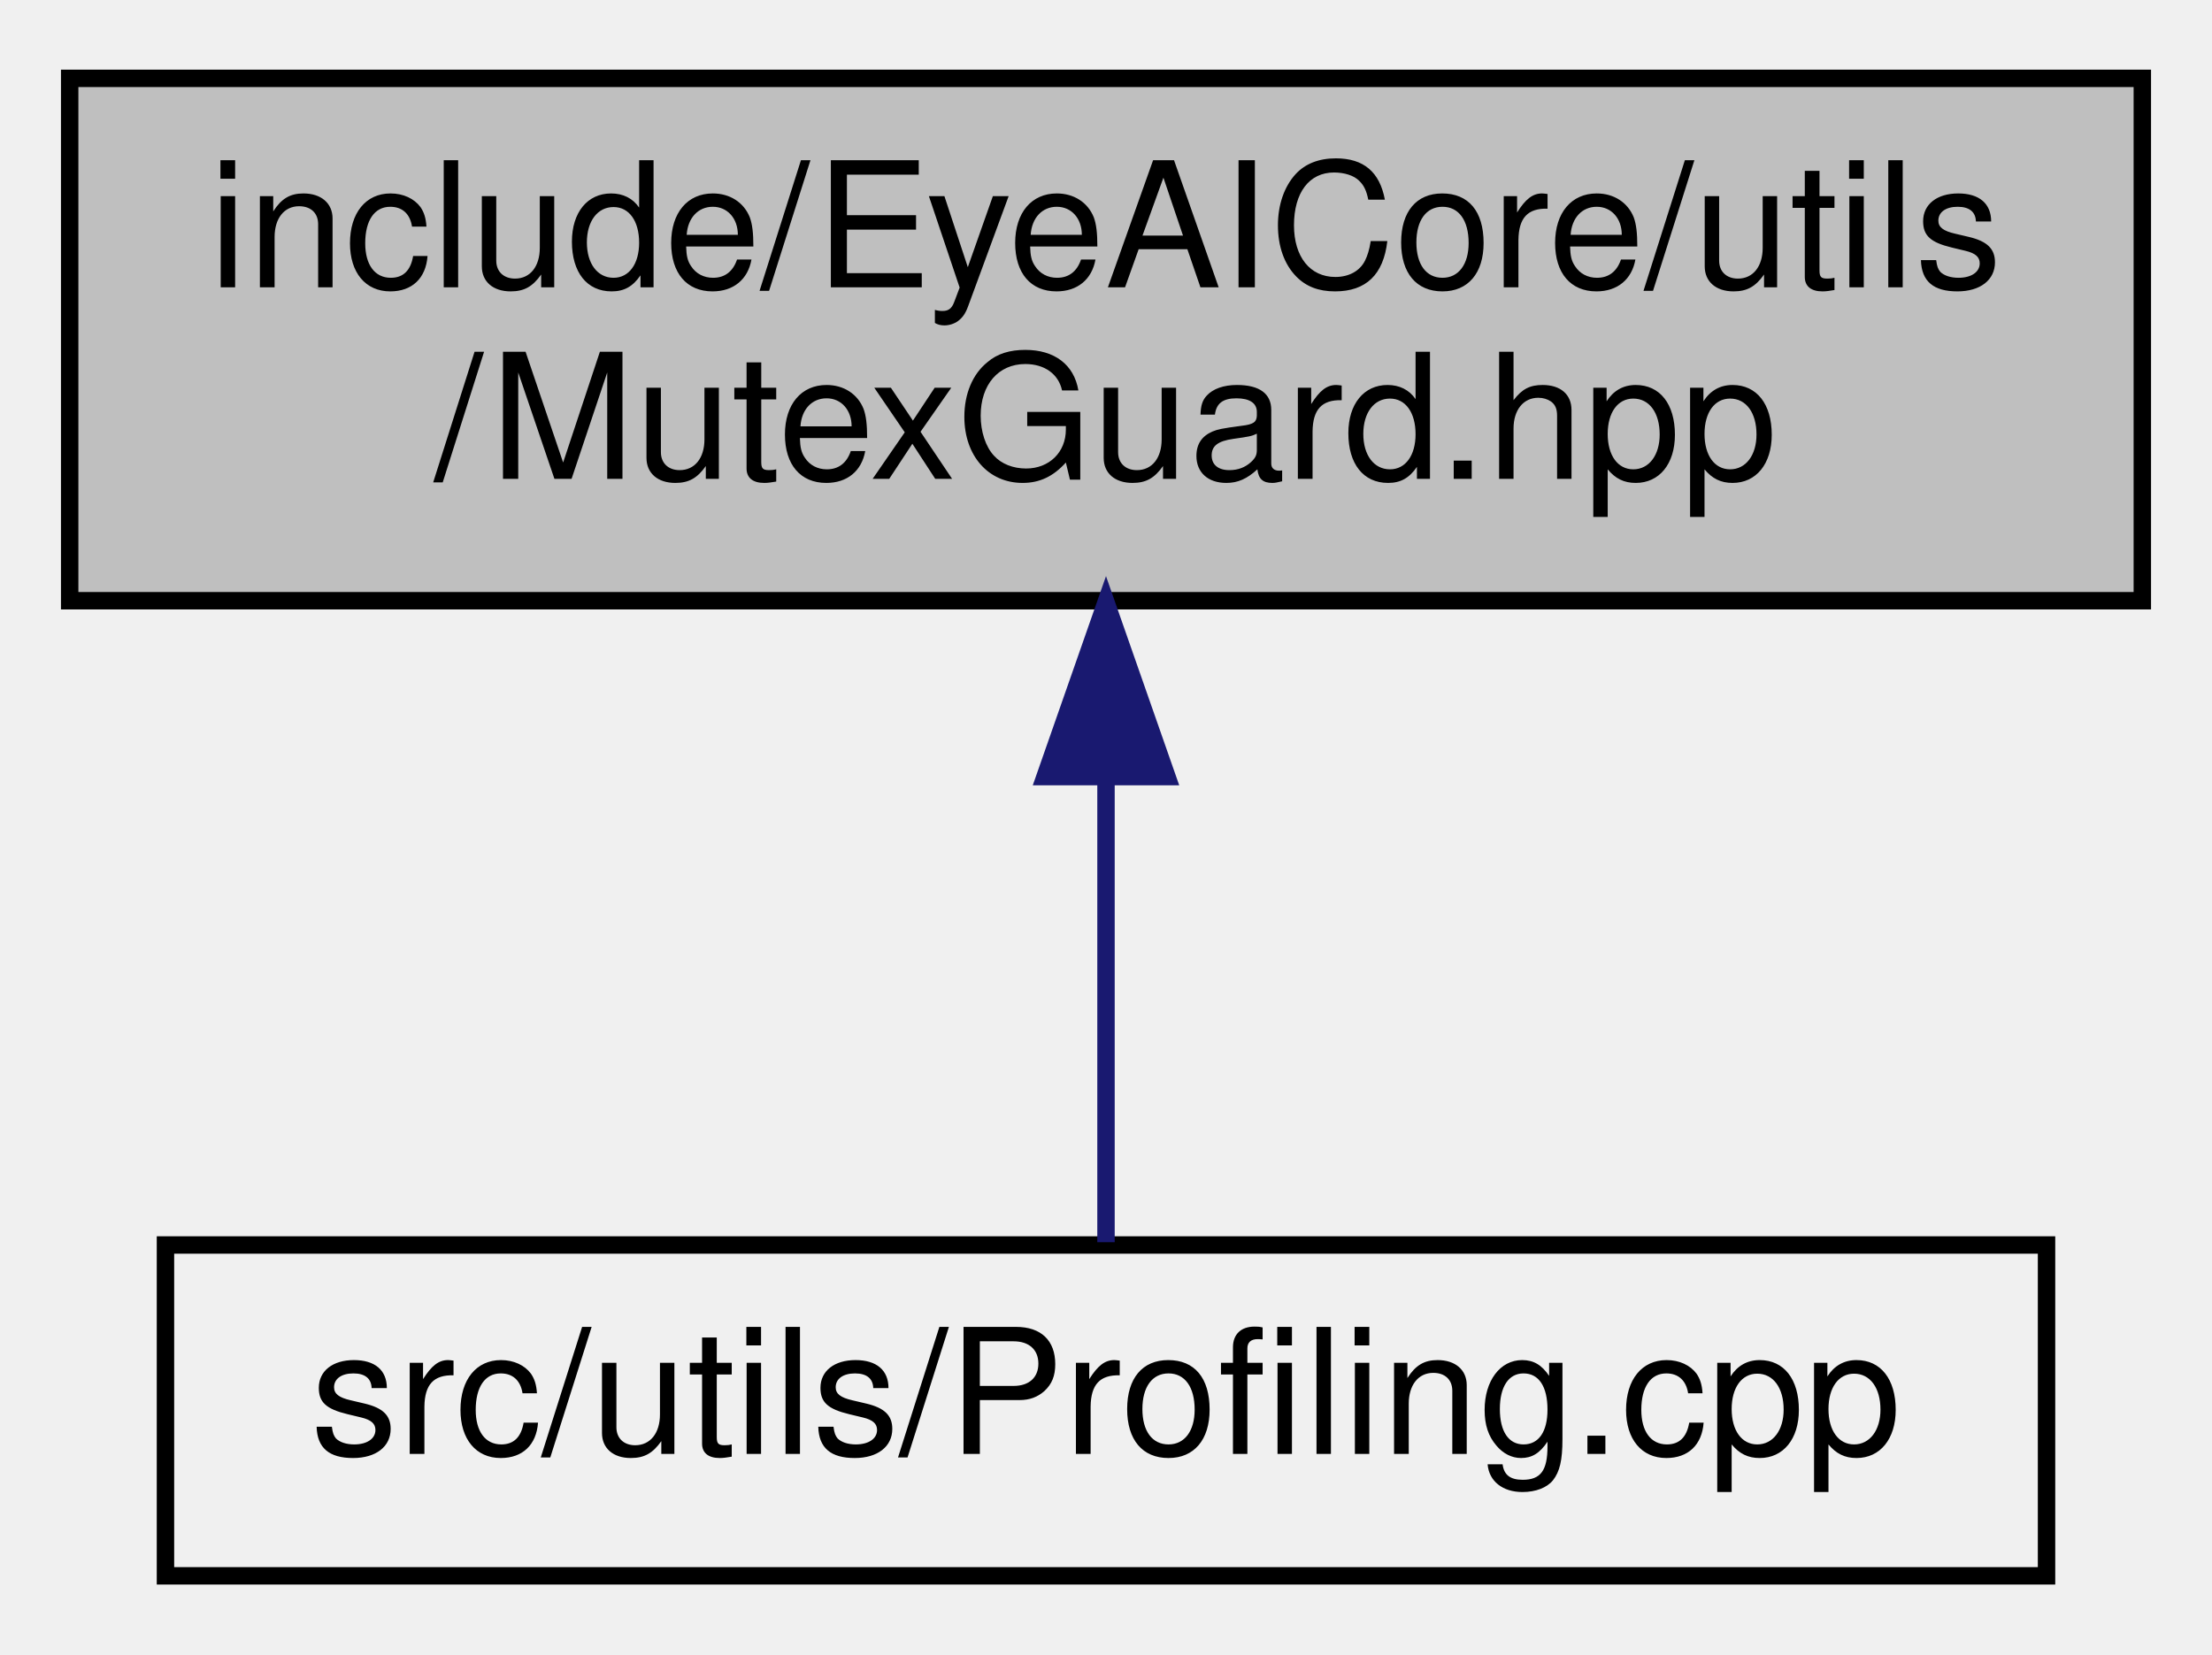
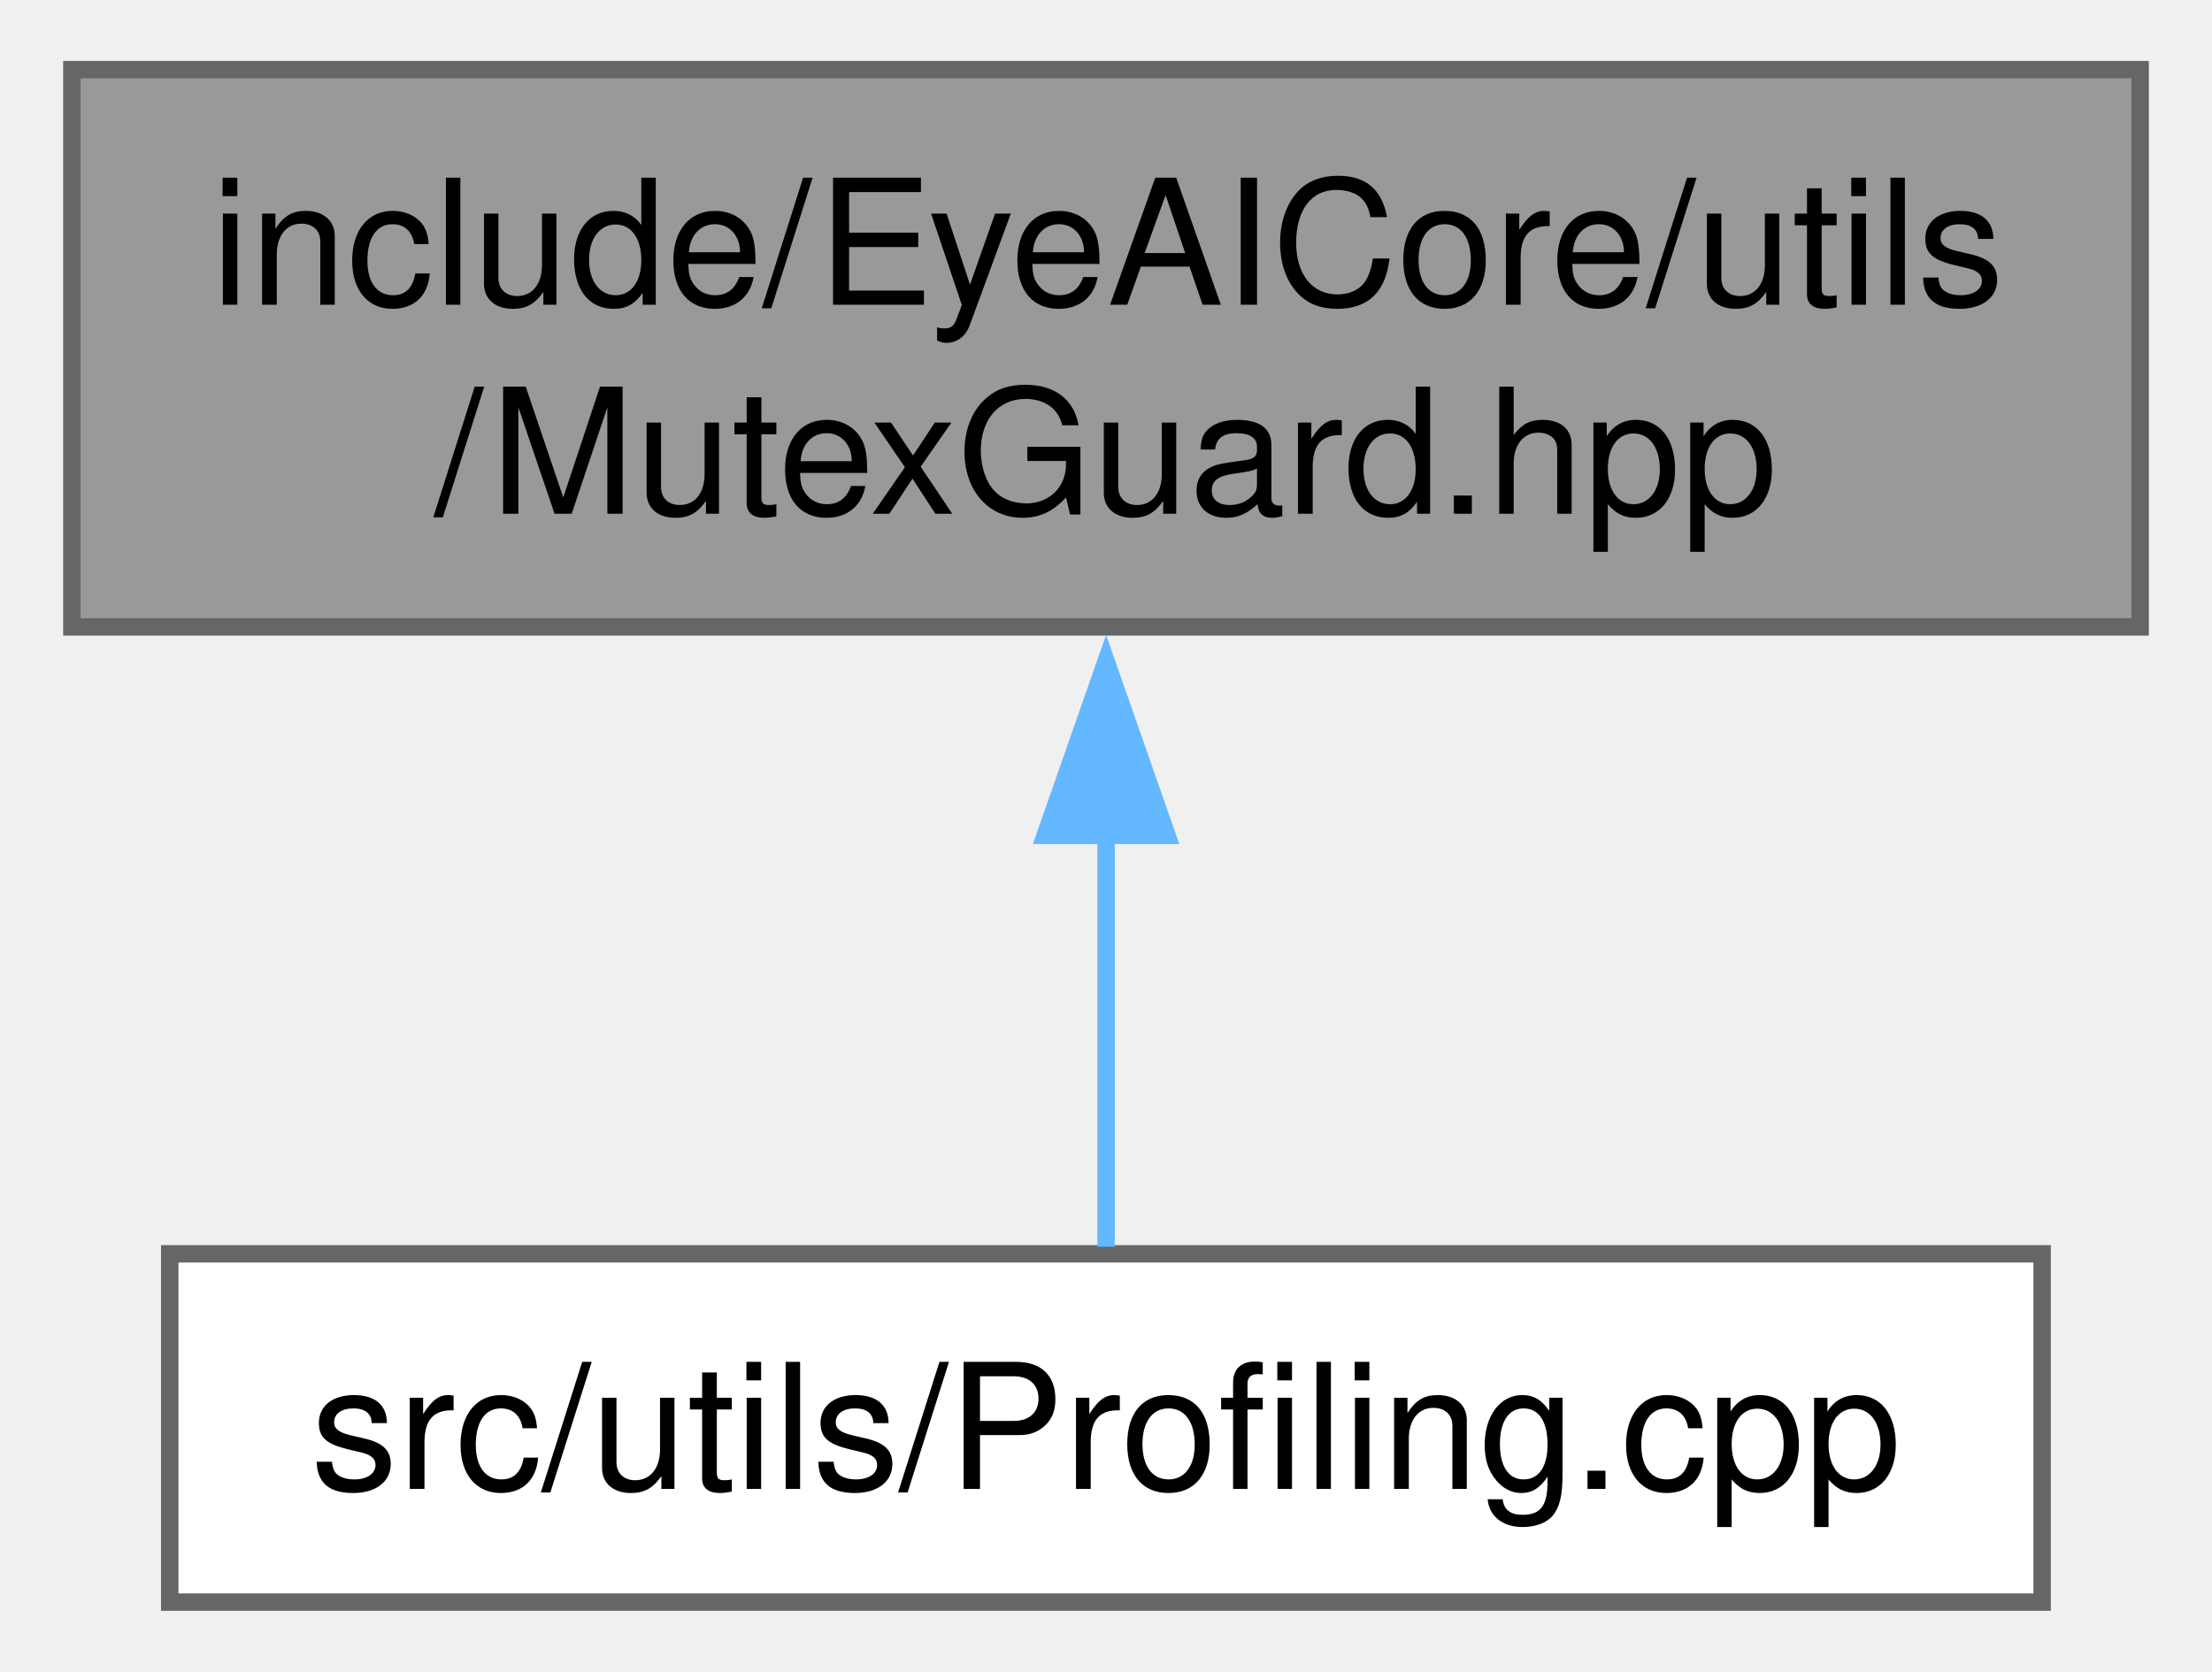
- <svg xmlns="http://www.w3.org/2000/svg" xmlns:xlink="http://www.w3.org/1999/xlink" width="127pt" height="95pt" viewBox="0.00 0.00 127.00 95.00">
-   <g id="graph0" class="graph" transform="scale(1 1) rotate(0) translate(4 91)">
-     <g id="node1" class="node">
-       <g id="a_node1">
+ <svg xmlns="http://www.w3.org/2000/svg" xmlns:xlink="http://www.w3.org/1999/xlink" width="127pt" height="96pt" viewBox="0.00 0.00 126.75 96.00">
+   <g id="graph0" class="graph" transform="scale(1 1) rotate(0) translate(4 92)">
+     <g id="Node000001" class="node">
+       <g id="a_Node000001">
        <a xlink:title=" ">
-           <polygon fill="#bfbfbf" stroke="black" points="0,-56.5 0,-86.5 119,-86.5 119,-56.5 0,-56.5" />
+           <polygon fill="#999999" stroke="#666666" points="118.75,-88 0,-88 0,-56 118.75,-56 118.75,-88" />
          <text text-anchor="start" x="8" y="-74.5" font-family="Helvetica,sans-Serif" font-size="10.00">include/EyeAICore/utils</text>
-           <text text-anchor="middle" x="59.5" y="-63.5" font-family="Helvetica,sans-Serif" font-size="10.00">/MutexGuard.hpp</text>
+           <text text-anchor="middle" x="59.38" y="-62.5" font-family="Helvetica,sans-Serif" font-size="10.00">/MutexGuard.hpp</text>
        </a>
      </g>
    </g>
-     <g id="node2" class="node">
-       <g id="a_node2">
+     <g id="Node000002" class="node">
+       <g id="a_Node000002">
        <a xlink:href="Profiling_8cpp.html" target="_top" xlink:title=" ">
-           <polygon fill="none" stroke="black" points="5.5,-0.5 5.5,-19.5 113.5,-19.5 113.5,-0.5 5.5,-0.5" />
-           <text text-anchor="middle" x="59.5" y="-7.5" font-family="Helvetica,sans-Serif" font-size="10.00">src/utils/Profiling.cpp</text>
+           <polygon fill="white" stroke="#666666" points="113.12,-20 5.62,-20 5.62,0 113.12,0 113.12,-20" />
+           <text text-anchor="middle" x="59.38" y="-6.5" font-family="Helvetica,sans-Serif" font-size="10.00">src/utils/Profiling.cpp</text>
        </a>
      </g>
    </g>
-     <g id="edge1" class="edge">
-       <path fill="none" stroke="midnightblue" d="M59.5,-46.29C59.5,-36.86 59.5,-26.65 59.5,-19.66" />
-       <polygon fill="midnightblue" stroke="midnightblue" points="56,-46.4 59.5,-56.4 63,-46.4 56,-46.4" />
+     <g id="edge1_Node000001_Node000002" class="edge">
+       <g id="a_edge1_Node000001_Node000002">
+         <a xlink:title=" ">
+           <path fill="none" stroke="#63b8ff" d="M59.38,-44.08C59.38,-35.6 59.38,-26.8 59.38,-20.41" />
+           <polygon fill="#63b8ff" stroke="#63b8ff" points="55.88,-44.03 59.38,-54.03 62.88,-44.03 55.88,-44.03" />
+         </a>
+       </g>
    </g>
  </g>
</svg>
